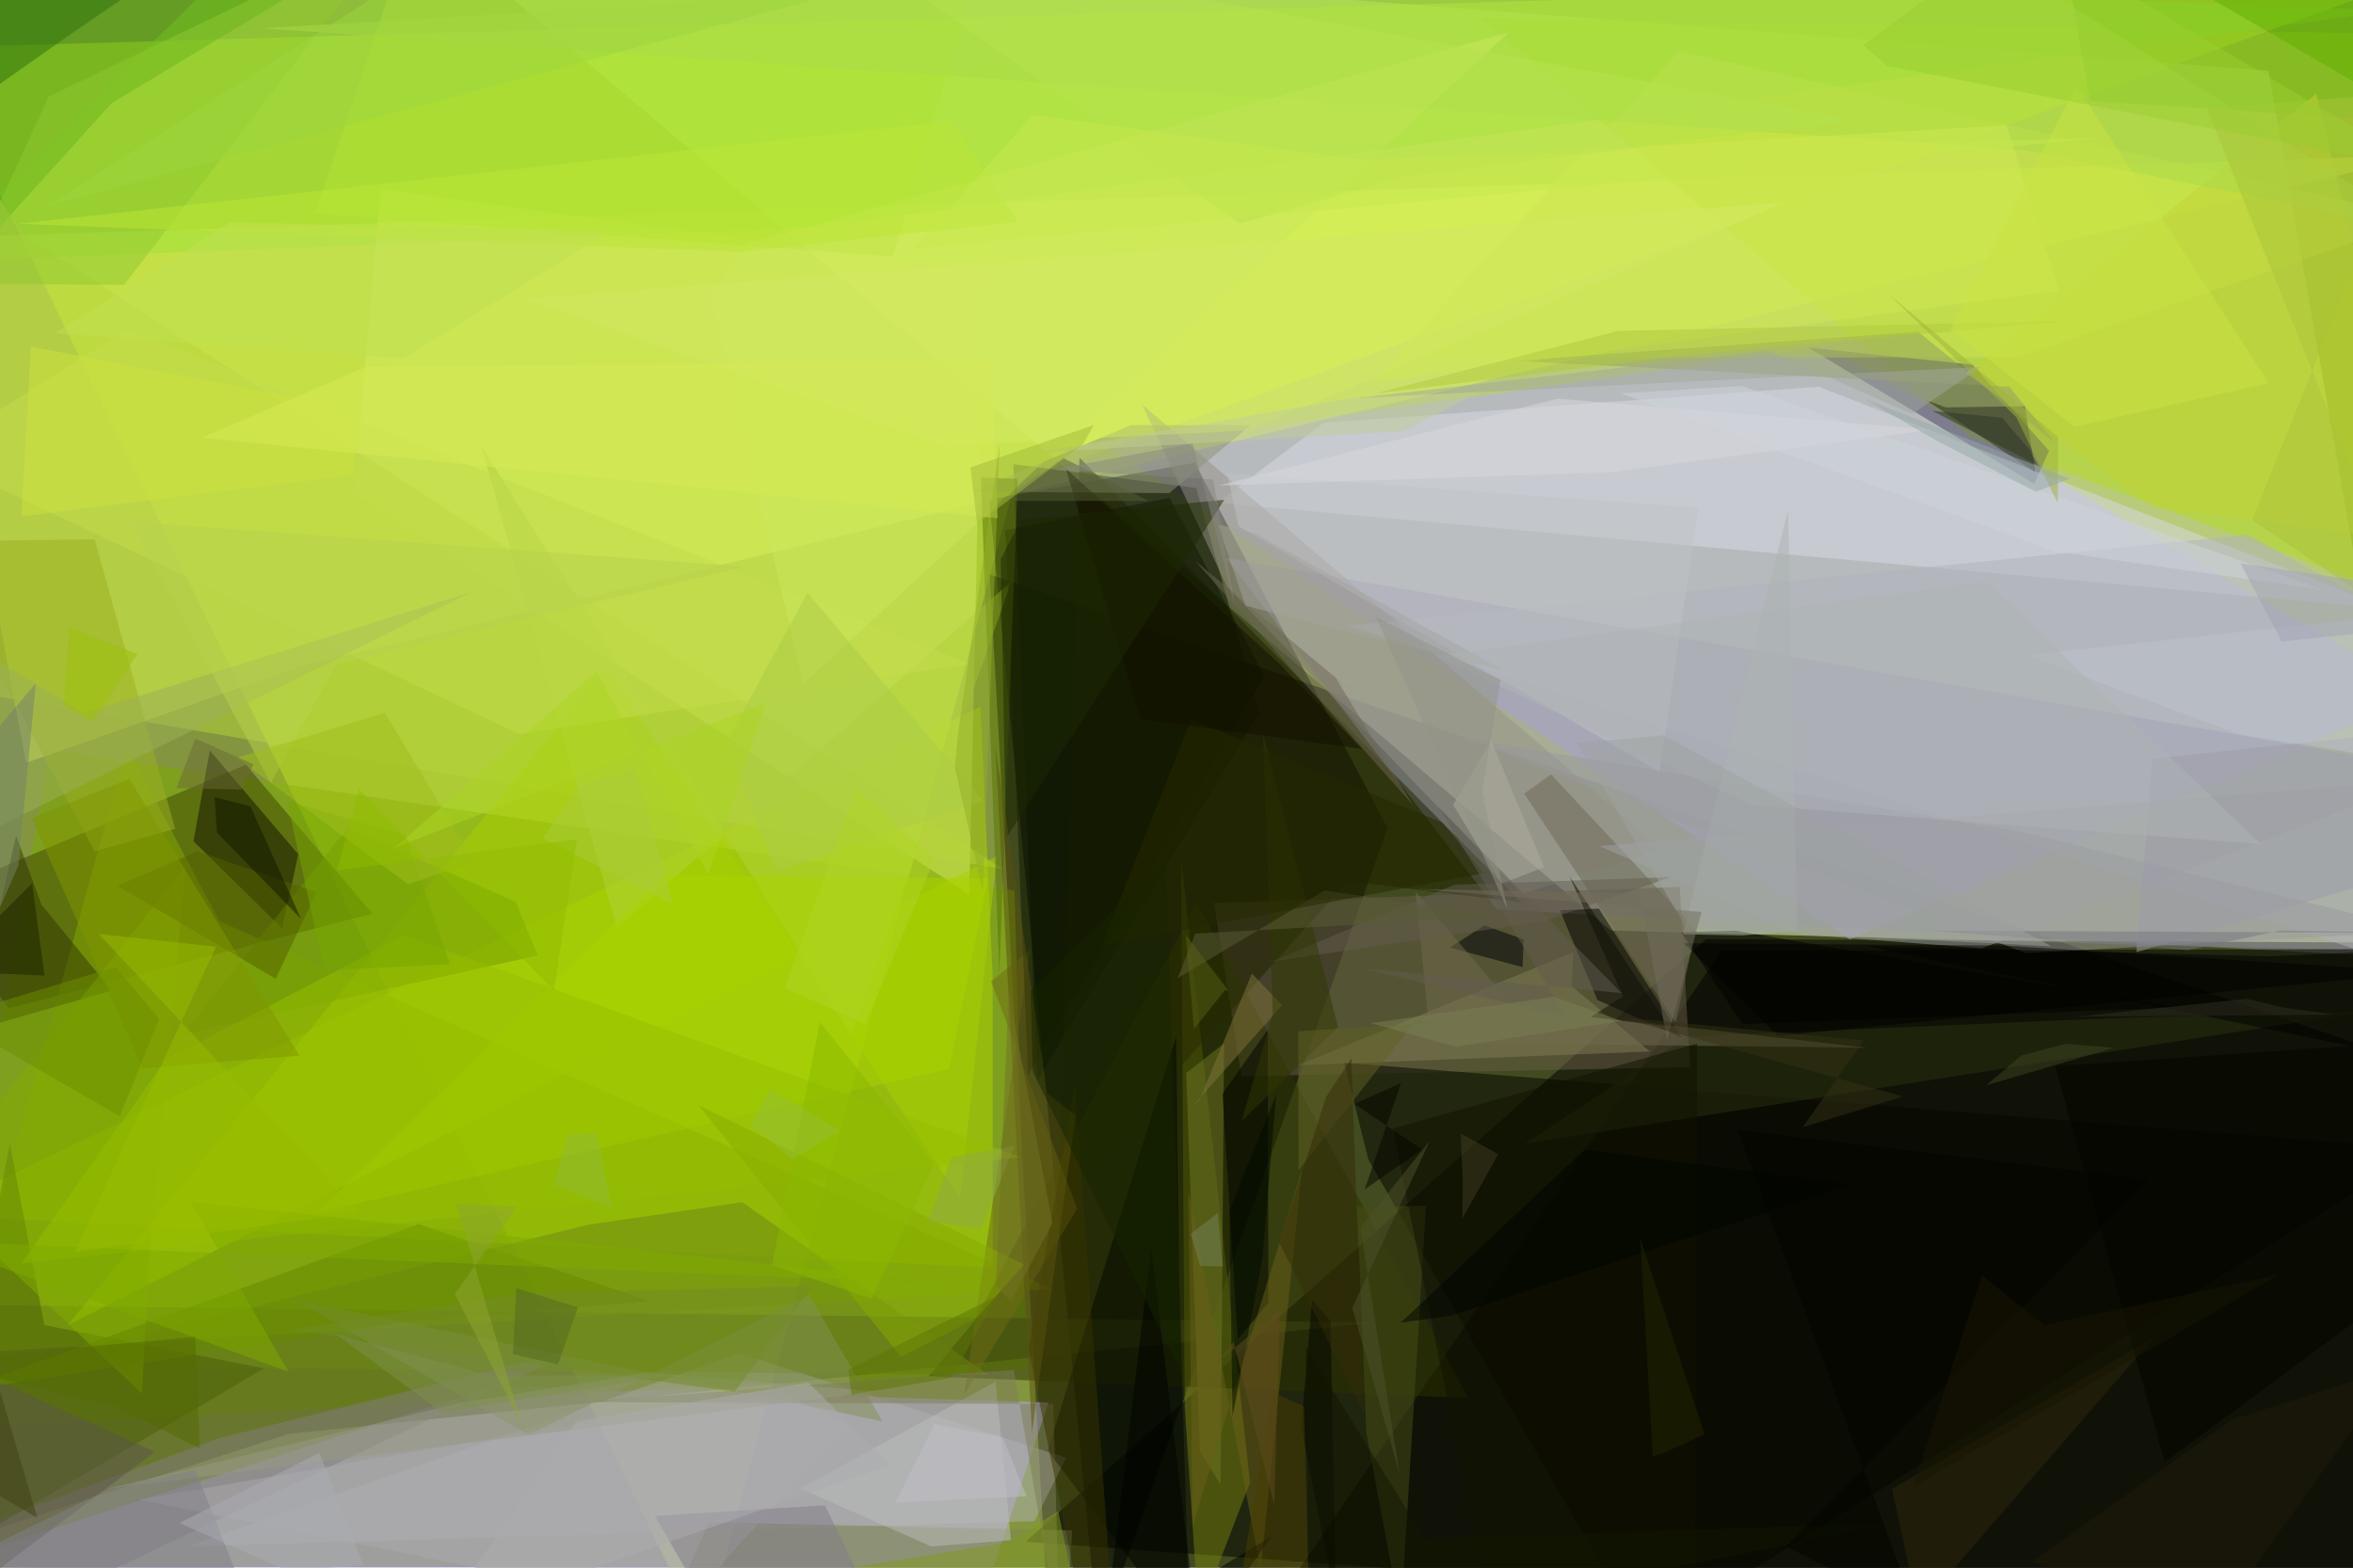
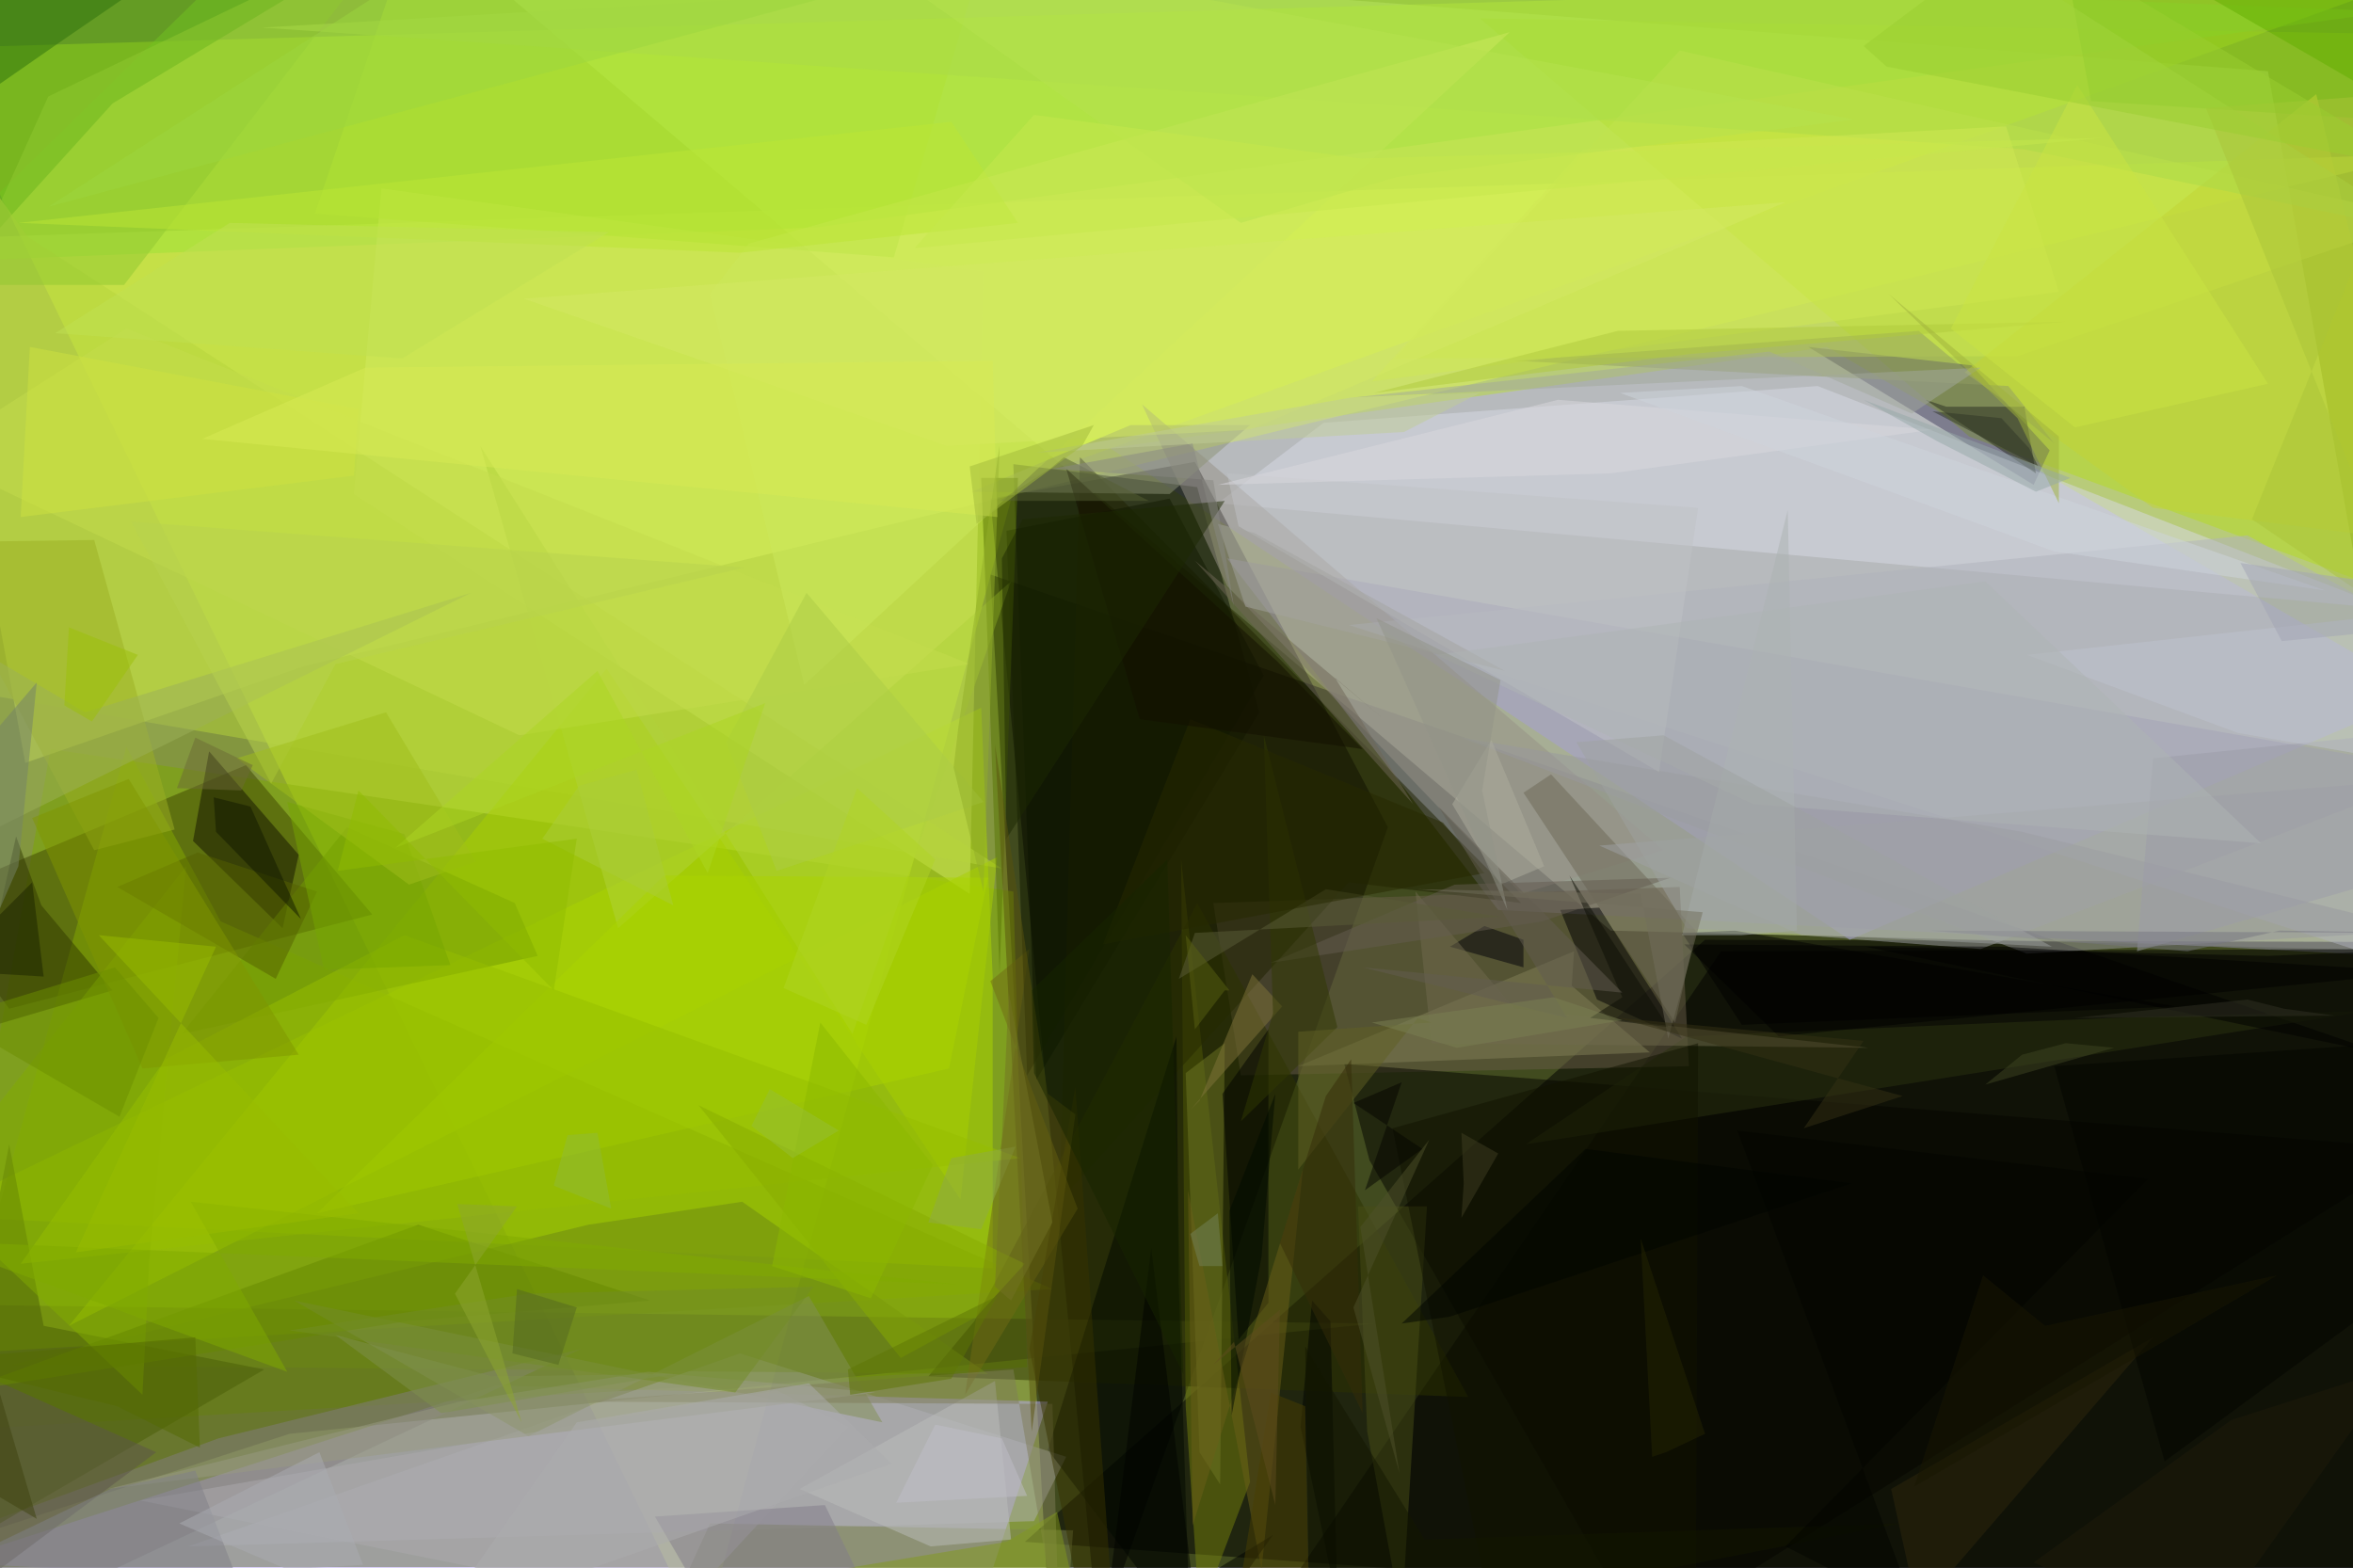
<svg xmlns="http://www.w3.org/2000/svg" version="1.1" viewBox="0 0 1024 682" width="1024" height="682">
  <path fill="#83963f" d="M0 0h1024v682H0z" />
  <g fill-opacity=".5">
-     <path d="M456.6 713l598.4-4.6-28-253.8L430.7 250" />
-     <path fill="#eeffb7" d="M187-31l800.2 61.8 67.8 383.5-354-9.3" />
-     <path fill="#d6ff2c" d="M1055-11L-31 20.8 306.2 713l135.5-503" />
-     <path d="M742.4 408.7l312.6 1.6-29.5 302.7-579.2-42" />
-     <path fill="#b6aaff" d="M1055 302.2L805 408.8l-322.3-214L795.4 151" />
-     <path fill="#bba8fd" d="M-23.5 680.4l448.3 24 31.5-94-240-7.6" />
-     <path d="M478 713l-47.5-495.6 89.4-16 84 159" />
-     <path fill="#7ca800" d="M447.2 595.4l-5.7-207.8-419.8-61.2L-31 622.6" />
-     <path fill="#def75a" d="M-31 103.6l1086-36.2-923.4 222.3L11.3 332" />
-     <path fill="#b4dd1e" d="M644 7.6L857 190l198 73.4V15" />
-     <path fill="#9792b0" d="M651.5 395.8l-118-153L1055 334l-15 82.3" />
-     <path d="M551.5 703.2l486 9.8 17.5-300-305.8.7" />
-     <path fill="#add800" d="M432 424.8l-5.3-117.3L-31 528.7l463 23" />
-     <path fill="#50591e" d="M597.7 575.6l-472 48.4L-31 675l26-107" />
-     <path fill="#3e4500" d="M162 397.6l-55-64.8-138 58 34.8 48" />
-     <path fill="#685c48" d="M731 386l-202.7 7 12 75.4 195.2-4" />
-     <path fill="#050c00" d="M451.3 470.4L441 202l79.6 10.4 27.3 98" />
-     <path fill="#444061" d="M885.3 210.6L787 151.3l71.4 7.4 33.3 37.5" />
-     <path fill="#9de236" d="M355.2 99L-31 114 116.8-31l923.7 35.6" />
-     <path fill="#d9dbe6" d="M1040 265l-248.6-96.7L576 184l-46.2 34.8" />
-     <path fill="#d3ea60" d="M165.7 82.2L154 214.6l267.8 174.7 6-271" />
-     <path fill="#84aa00" d="M95.5 401l-40.3-76L-18 589l476-28" />
-     <path fill="#74810c" d="M544 645.2L514 374l1.6 238.4 6 91" />
-     <path fill="#040500" d="M1055 500l-470-37.5 10.5 42.2L715 713" />
-     <path fill="#46a20a" d="M-31-30.3l205.5-.7-126 76-66.7 73.8" />
-     <path fill="#1e2100" d="M586.5 383.5L460.8 523l9-323.8 192.4 193.5" />
-     <path fill="#b0b0b6" d="M450.2 662l13.8-27.6L321.8 589l-240 84" />
-     <path fill="#2d3300" d="M639 608.4L404 599l20-24 96.8-182.2" />
-     <path fill="#131200" d="M91.3 326.6l38.5 45.2-7 32.3-38.6-38" />
-     <path fill="#827d7f" d="M-14 713l-17-40.6L95 626l157.8-39.4" />
-     <path fill="#7c854e" d="M466.6 666l-158-3.5-15.8 35L465 694" />
-     <path fill="#969187" d="M534 255.4L662 389l61.7-19.2L497 176" />
-     <path fill="#b0b3bc" d="M978.3 232.7L1055 275v147.7L587 272.3" />
-     <path fill="#838059" d="M684.7 414.4L565 463.6l153-6-34-28.4" />
-     <path fill="#b7d53d" d="M-31 298l9.6-241.3 33 46.5 424.8 275" />
-     <path fill="#a8d000" d="M29.5 576.7l404.3-204-16 149L264 290.5" />
-     <path fill="#000003" d="M695.8 395.4l36 56.2-36.6-16.4-16.3-39" />
-     <path fill="#010900" d="M517.8 713l-4.6-154.5-1.3-107.7-56 180.5" />
-     <path fill="#cce64e" d="M730.7 22.3L607 155.7l271-.2L1055 95" />
-     <path fill="#75be19" d="M1055-4L897-27l12.6 71 124.6 8" />
-     <path fill="#719b00" d="M224.4 392.5l-73-32.3-72 90L234 415.8" />
-     <path fill="#6c8912" d="M256 533l67-9.8 107.2 75.2-425-4" />
-     <path fill="#8c9376" d="M492.3 185L423 214l85.8.6 35.4-29.5" />
-     <path fill="#6f7724" d="M516.2 467l6 164.6 9 14.5 1.5-192" />
-     <path fill="#839154" d="M128.3 565.6l255.8 53-32-55-122 61" />
-     <path fill="#98999f" d="M881.6 414.8L635.8 321l244 41 175.2 43.2" />
-     <path fill="#000200" d="M532 476l19.7-27.8.3 118.7-13.3 16" />
-     <path fill="#c2d535" d="M1008 40.8l47 195.5-117.7-15.5-81.8-58.4" />
-     <path fill="#6a5e18" d="M519 664.2l-1.8-146L548.6 683l18-174" />
-     <path fill="#2b3210" d="M663.5 497.8l70.7-46.7 185.2-8 111-3" />
-     <path fill="#303900" d="M18 393.6l-11-30-19.4 85 61-17.5" />
-     <path fill="#292c20" d="M838 174l8.8 3.3 34.4-.5 4.6 28.8" />
-     <path fill="#4b5f06" d="M115 595.5l-95.7-18.8-15-79L-31 681.4" />
-     <path d="M1037.3 414l-3.4 43.5-222-45.8 175 4.5" />
-     <path fill="#6d6857" d="M738 404.5l-8.7 40.5-66-99.6L675 337" />
-     <path fill="#484e16" d="M590.6 525.3l30-.6-11 179.3-15-80.6" />
-     <path fill="#b1d23a" d="M209.3 193.8l161.4 256.5L440.2 253 268.5 404" />
-     <path fill="#9cb122" d="M-31 235.7l72.2-1 35 126-35 9.8" />
-     <path fill="#a1a2a7" d="M783.8 406.7l78.7 6 192.5-73.5-359 29" />
-     <path fill="#939f62" d="M658.5 157l176.3-12.6 59.6 48.4-20-24.5" />
-     <path fill="#706b15" d="M468.8 526l-49.2 81 28.7-193.6-17 13.7" />
-     <path fill="#b1e335" d="M426.8-17l-38.2 128.7L137 93l42-124" />
-     <path fill="#82ac00" d="M-31 518.5L80.8 376.7l-16 171.5-3 58.4" />
-     <path fill="#c5dd4c" d="M422 289l-196 30.5L-31 198l86.4-55" />
-     <path fill="#91c830" d="M21.2 42l152-73L54 124l-70.3-.5" />
-     <path fill="#abdb48" d="M880.8 65.3l-767.2-53L849-31l206 131.5" />
-     <path fill="#bdbfbc" d="M405.3 673l-57-25.2 85-46.5 6.7 69" />
-     <path fill="#abd500" d="M430 382.2l-17 83-275 62.5L288.8 381" />
-     <path fill="#5d544b" d="M-25.6 590l25 51.4-30.4 64.4 98.5-74" />
-     <path fill="#acabaf" d="M60.6 652.6l277-48 31.2 16.5-72.8 79" />
-     <path fill="#cde85c" d="M656.8 14l-331 91.8-16.4 22 40.2 169.8" />
-     <path fill="#7f7d58" d="M461.2 713l-20-116.8-190 14 207.2.8" />
-     <path fill="#111900" d="M447.4 468l103-173.6-41.4-77.7-71.5 14" />
-     <path fill="#597405" d="M428.7 258.4l6.2 165.8 8-215.8-16-.6" />
-     <path fill="#97be00" d="M444 503.6L9.4 549.8 72 461.4 176 407" />
-     <path d="M755.3 405l192 33.4-189 7.3-26.7-40" />
-     <path fill="#2d710c" d="M28.4 16.5L-31 58.3V6L97.6-31" />
-     <path fill="#9db059" d="M-31 269.8v105l236.2-117.2-168.4 52.7" />
-     <path fill="#678900" d="M-19.4 605.8l196-30.5 106.7-9L182 532.8" />
-     <path fill="#c0c3c6" d="M534 206l5 23 183.2 107 17-115" />
-     <path fill="#010008" d="M646 402.7l-15 9.7 31.6 8.5.5-12" />
-     <path fill="#2f270d" d="M836.2 707l-12.8-59L937 582.4 824 713" />
-     <path fill="#706b4e" d="M812.6 456l-190-2.2L616 388l43 50.5" />
-     <path fill="#aeae9e" d="M672 377.4l-18.6 7.2-21-34.3 16.5-28" />
-     <path fill="#80753b" d="M558 437.5l-40 45 4-3.8 22.8-55" />
-     <path fill="#adb2b3" d="M732.4 406.6l25.7.5 24-2-4-183" />
-     <path fill="#655c50" d="M671.4 401l-118 17.5L633 385l94.2-3.3" />
-     <path fill="#363200" d="M447.6 587l23.2 114 13-5-16-223.5" />
-     <path fill="#d1e954" d="M689.4 65.3l-92 101L896 126.5l-22.8-72" />
-     <path fill="#556000" d="M137.7 388.3L120 426l-69-40.5 35-15" />
-     <path fill="#839b1d" d="M468.2 694l-7.7-36.3-22.2 13.6-85.7 13.8" />
-     <path fill="#88ad00" d="M304 481l141.7 69.3-20.6 23.2-33 17" />
-     <path fill="#b8d24f" d="M117.8 340.8l28.4-51.6 178-42.6L57 227" />
-     <path fill="#d4e965" d="M543.6 187.3L411.8 194l-183.5-64L777 88" />
-     <path fill="#313903" d="M549.7 319.6L582.3 447l-42 41 13.6-46.7" />
-     <path fill="#000500" d="M581.5 698.4L579 574.8l-8-9.2-4.7 55.5" />
-     <path fill="#999a83" d="M381 605.6L47.4 647.8l153-37.3 81.4-13.2" />
-     <path fill="#9c9ca8" d="M1055 377.5v-59.8l-118.3 12.5-7 84.2" />
-     <path fill="#77a700" d="M141 422.3l-16-73.7 51.3 14.8 19.5 56.2" />
-     <path fill="#837d8a" d="M387 713h-71.4L285 659.7l74-4.6" />
-     <path fill="#a2a99c" d="M589 173.4l180.5-20.8 62.6 27.6 30-20.5" />
-     <path fill="#6e6657" d="M601.4 311.6l-20-16.5 33.3 55L520 244" />
-     <path fill="#111300" d="M737.6 702.5l1-248.4-132.4 37 40.4 202" />
-     <path fill="#030400" d="M894.4 464L942 636.4l113-83.5V453" />
-     <path fill="#accc46" d="M427.8 348.5L351.4 258 316 323l21.8 56.3" />
-     <path fill="#5a5c39" d="M512.5 425.7l64-38.2L653 399l-132.8 7.3" />
-     <path fill="#bfc2ce" d="M1055 266.2l-173 19 91.8 34.2 80.8 13.2" />
-     <path fill="#000200" d="M501 543.3L521.6 713l32-44.6-73.3 44.6" />
-     <path fill="#63ae01" d="M1055-1.7V40l-.5 13.2L910.2-31" />
-     <path fill="#aac439" d="M1055 40l-94.7 7 91.2 227.4-71.4-48" />
-     <path fill="#c0cc96" d="M611 187.6L451 197l137-23.7 56-2.8" />
-     <path fill="#dad9de" d="M701 205.5L840.6 187l-162.8-13.5-147.5 37.8" />
-     <path fill="#819600" d="M130.3 459.4L56.3 339l-42.6 17L62 465" />
-     <path d="M1055 423l-183-11.5-139.2-1 41 40.3" />
-     <path fill="#493e02" d="M535.8 713l17.7-107.3 14 6.4 2.5 101" />
-     <path fill="#a4a5a1" d="M530 228.2l12 35.4 113.3 28.6-109-60" />
-     <path fill="#1b2200" d="M14 384.4l-45 45v-7l50.4 2.2" />
-     <path fill="#010b00" d="M535 526.6l1.4 89.8 13-69 6-71" />
-     <path fill="#afb4b4" d="M864.3 253.2L984 367.4l-221.4-17-138-65" />
-     <path fill="#91ab48" d="M404 531.5l10-27.8 27.5-5-14.5 36" />
-     <path fill="#b6e34e" d="M807.4 52.4l-199 25-68.8 20L360-31" />
-     <path fill="#262801" d="M645.7 380l-18-22-109.3-45-38.8 98.4" />
-     <path fill="#b0cb3c" d="M899 139.7l-163 14.6-137.8 17 106-27.3" />
-     <path fill="#616125" d="M565 448.8l57.5-3.6-5.8-1.7-51.6 65.8" />
-     <path fill="#758269" d="M8 376.7l7.6-79.3L-31 352v113.5" />
-     <path fill="#767780" d="M992.2 405l-40 8.5-112.6-8.5 215.4 1" />
-     <path fill="#130f01" d="M556.3 288.4l36.3 37.5-96.4-13-32.4-109" />
-     <path fill="#818188" d="M85 639.6l17.4 44-129.5.4 75-36.2" />
-     <path fill="#81aa00" d="M-31 540l448.4 19-334.6-36 42.7 74" />
-     <path fill="#cbe443" d="M903.6 37.3l83.7 129.4-84.5 19-54-42.5" />
-     <path fill="#101900" d="M94.4 362.3l-1-15.4 15.6 4 22 49" />
-     <path fill="#1d2903" d="M435.5 243.3l9-17.3 88.3-8.5-95 147.4" />
-     <path fill="#b0d525" d="M406.6 374l-30 71.6-35.2-15.6 31.3-87" />
-     <path fill="#0d0e05" d="M683 381.3l23.4 52.3-14.2 9 34 4.2" />
-     <path fill="#9bcf30" d="M821.3 28.7l-10.5-9 68-50.7L1055 73.8" />
-     <path fill="#342d09" d="M556.8 541l36.7 73.8-5.4-154.2-11 16.8" />
-     <path fill="#a0be1a" d="M167.5 310.2L103 329.8l74.6 55 29-9.6" />
-     <path fill="#cee240" d="M13.4 150.8l143 27.6-2.6 28.3-144.5 18" />
-     <path fill="#728c27" d="M230 562.7l123.7-3-34 46-193.4-27" />
-     <path fill="#d8eb54" d="M159 159.7l272.5-3 2.6 68.8-346-35" />
-     <path fill="#58530d" d="M455.7 475.8l12.4 9.6-19 138-16-299" />
-     <path fill="#6d8f01" d="M69.3 443.4l-19-22.6-72.6 22 74.4 43" />
-     <path fill="#413f22" d="M635.7 493.3l16.3 9-15.6 28 .2-15.4" />
-     <path fill="#bce635" d="M413.7 52.7L8 97.4l314 12.2 121-13" />
-     <path fill="#9ea2a1" d="M892.7 411.8L724 320l-37.7 3.4L734 404" />
-     <path fill="#cfd5dc" d="M1012.2 257L758 168l-52.7 3.2 189 68.7" />
-     <path fill="#a2a5b5" d="M1055 272.6l-62 6.6-18-34 62 9" />
-     <path fill="#5f7605" d="M414 599.6l20-35.6-64.8 32 1.3 11" />
-     <path fill="#4f512b" d="M592 534.3L609 641l-20.5-71.8 33.8-72.8" />
-     <path fill="#8cb900" d="M406.4 506.6l-49.6-61.8L336 550.5l43.3 14.6" />
-     <path fill="#90bb38" d="M259.5 493l6.6 32.5-25-10 6-21.5" />
-     <path fill="#1f1a0a" d="M884.5 679.6l86.7-61.7 72-23L959 713" />
-     <path fill="#99bc00" d="M156.4 527.6L32.6 544.8 94 412l-51-5.5" />
-     <path fill="#9cd63e" d="M377.7-18.5l7.6 10L21 89.5 209.2-31" />
-     <path fill="#586113" d="M534.5 431L516 406.8l3.6 41L533 431" />
-     <path fill="#2f3526" d="M871.3 181.8l-30.4-3 46 23.8-4-7.3" />
-     <path fill="#9cc008" d="M30.2 273l29.6 11.6-19.5 29.6-12.6-7.2" />
-     <path fill="#625c50" d="M705.7 432.2l-80-81.4 56 92-88.6-21.4" />
-     <path fill="#a1b23c" d="M895.5 219l-18-37.4-55.8-53.8 74 62.4" />
-     <path fill="#303024" d="M994 438.5l21.5 3-112.2 1 74.5-7.8" />
-     <path fill="#162400" d="M449.5 466.5l65 131.6-7-224-59 57" />
-     <path fill="#96bf36" d="M365.3 492L345 504.4 326.6 490l8.4-16" />
-     <path fill="#6c6a36" d="M105 343.6l5.3-11L85 321.4 76.8 343" />
-     <path fill="#92af29" d="M435 193.6l-7.3 194.6-12.2-54.4 1.7-16.5" />
-     <path fill="#121700" d="M827 662.7l-207 7-51.8-84 1.6 127.3" />
-     <path fill="#556a00" d="M51 612.3l36 18.2-2-48.7-116 10.6" />
-     <path fill="#030400" d="M935.3 513.2L777.3 673l56.8 28.7-78-210" />
-     <path fill="#3e4523" d="M920 456l-55.6 16.3 15.3-13 19.4-5" />
-     <path fill="#555e33" d="M462.6 199.3l-5.7 4.2-22 14.5h65" />
-     <path fill="#add623" d="M259.5 292.4L171.7 369l161.7-63.3-25.2 74.7" />
-     <path fill="#a3bb3a" d="M422.3 203.4L476 185l-4.8 8.5-46 34.5" />
-     <path fill="#939589" d="M653 296l-54.3-27.5L656 395.7l-11-51.4" />
-     <path fill="#72825a" d="M532.2 551.2l-10-.3-4-14 11.8-9" />
-     <path fill="#010500" d="M689.6 500.3l-80 75.3 21.6-3 175-57.2" />
-     <path fill="#c0e153" d="M100 96.7L24 145l151.4 11 90-55.2" />
-     <path fill="#888983" d="M458.2 204.4l69.8 4.3 9.4 55L519 193" />
-     <path fill="#191702" d="M889.5 576.7l-27-21.6-30 92L991 555" />
-     <path fill="#7a8153" d="M633.5 455.5l-37-10.2 79.7-11.5 29.4 10.5" />
-     <path fill="#aacd3a" d="M252 342.2l24.5-7.5 16.6 59-57-29" />
-     <path fill="#252403" d="M713.8 539l28 85.2-16.3 7.4-6.2 2.4" />
-     <path fill="#736e5c" d="M725.5 452.4l15-55.5-124-10 97 2" />
-     <path fill="#c0bfc9" d="M389.6 654l57.2-2.8-10.5-25.7-29.6-5.8" />
-     <path fill="#737325" d="M433.4 559.6l5.6-127.8 19 100.5-18 34" />
-     <path fill="#556920" d="M224.7 560.6l-1.5 28.7 19.6 4.5 8.7-24.8" />
-     <path fill="#7f914c" d="M293 598.4l-79.3.3-67.4-18 46 34" />
-     <path fill="#adadaf" d="M351.8 601.7l36 35.7-198 69 61-87.8" />
-     <path fill="#3e430f" d="M-25.2 572.6l-5 61 46.5 27-33-111.8" />
-     <path fill="#abacb2" d="M78 662.8l46.8 20.7 33.4-2.2-19.2-49" />
-     <path fill="#5e4d1f" d="M528.2 594.4L557 570l-2.5 85-17.7-71" />
-     <path fill="#050500" d="M589.4 480.4l20.3-9-15.8 46.2 25-17.3" />
-     <path fill="#91bc00" d="M146.7 378.8l9.6-35.3 84.8 87.7 10-66" />
-     <path fill="#c6e84d" d="M449.5 50L398 108l517.2-48-323.6 9.4" />
-     <path fill="#353115" d="M784.5 490.6l26.6-37.8-107-10.2 124 34.6" />
-     <path fill="#8ea631" d="M198.5 523.8l26.4 1.4-27 38 29 56.2" />
-     <path fill="#96a8a9" d="M886 214l-42.8-22-32-18.5 89.5 34.8" />
+     <path d="M457 713l598-5-28-253-596-205" />
+     <path fill="#eeffb7" d="M187-31l800 62 68 383-354-9" />
+     <path fill="#d6ff2c" d="M1055-11L-31 21l337 692 136-503" />
+     <path d="M742 409l313 1-29 303-580-42" />
+     <path fill="#b6aaff" d="M1055 302L805 409 483 195l312-44" />
+     <path fill="#bba8fd" d="M-23 680l448 24 31-94-240-7" />
+     <path d="M478 713l-47-496 89-16 84 159" />
+     <path fill="#7ca800" d="M447 595l-6-207-419-62-53 297" />
+     <path fill="#def75a" d="M-31 104l1086-37-923 223-121 42" />
+     <path fill="#b4dd1e" d="M644 8l213 182 198 73V15" />
+     <path fill="#9792b0" d="M652 396L534 243l521 91-15 82" />
+     <path d="M552 703l486 10 17-300-306 1" />
+     <path fill="#add800" d="M432 425l-5-117-458 221 463 23" />
+     <path fill="#50591e" d="M598 576l-472 48-157 51 26-107" />
+     <path fill="#3e4500" d="M162 398l-55-65-138 58 35 48" />
+     <path fill="#685c48" d="M731 386l-203 7 12 75 195-4" />
+     <path fill="#050c00" d="M451 470l-10-268 80 10 27 98" />
+     <path fill="#444061" d="M885 211l-98-60 71 8 34 37" />
+     <path fill="#9de236" d="M355 99l-386 15L117-31l924 36" />
+     <path fill="#d9dbe6" d="M1040 265l-249-97-215 16-46 35" />
+     <path fill="#d3ea60" d="M166 82l-12 133 268 174 6-271" />
+     <path fill="#84aa00" d="M96 401l-41-76-73 264 476-28" />
+     <path fill="#74810c" d="M544 645l-30-271 2 238 6 91" />
+     <path fill="#040500" d="M1055 500l-470-37 11 42 119 208" />
+     <path fill="#46a20a" d="M-31-30l206-1L49 45l-67 74" />
+     <path fill="#1e2100" d="M587 384L461 523l9-324 192 194" />
+     <path fill="#b0b0b6" d="M450 662l14-28-142-45-240 84" />
+     <path fill="#2d3300" d="M639 608l-235-9 20-24 97-182" />
+     <path fill="#131200" d="M91 327l39 45-7 32-39-38" />
+     <path fill="#827d7f" d="M-14 713l-17-41 126-46 158-39" />
+     <path fill="#7c854e" d="M467 666l-158-3-16 35 172-4" />
+     <path fill="#969187" d="M534 255l128 134 62-19-227-194" />
+     <path fill="#b0b3bc" d="M978 233l77 42v148L587 272" />
+     <path fill="#838059" d="M685 414l-120 50 153-6-34-29" />
+     <path fill="#b7d53d" d="M-31 298l10-241 33 46 424 275" />
+     <path fill="#a8d000" d="M30 577l404-204-16 149-154-231" />
+     <path fill="#000003" d="M696 395l36 57-37-17-16-39" />
+     <path fill="#010900" d="M518 713l-5-154-1-108-56 180" />
+     <path fill="#cce64e" d="M731 22L607 156l271-1 177-60" />
+     <path fill="#75be19" d="M1055-4L897-27l13 71 124 8" />
+     <path fill="#719b00" d="M224 393l-73-33-72 90 155-34" />
+     <path fill="#6c8912" d="M256 533l67-10 107 75-425-4" />
+     <path fill="#8c9376" d="M492 185l-69 29 86 1 35-30" />
+     <path fill="#6f7724" d="M516 467l6 165 9 14 2-192" />
+     <path fill="#839154" d="M128 566l256 53-32-55-122 61" />
+     <path fill="#98999f" d="M882 415l-246-94 244 41 175 43" />
+     <path fill="#000200" d="M532 476l20-28v119l-13 16" />
+     <path fill="#c2d535" d="M1008 41l47 195-118-15-82-59" />
+     <path fill="#6a5e18" d="M519 664l-2-146 32 165 18-174" />
+     <path fill="#2b3210" d="M664 498l70-47 185-8 111-3" />
+     <path fill="#303900" d="M18 394L7 364l-19 85 61-18" />
+     <path fill="#292c20" d="M838 174l9 3h34l5 29" />
+     <path fill="#4b5f06" d="M115 596l-96-19-15-79-35 183" />
+     <path d="M1037 414l-3 44-222-46 175 4" />
+     <path fill="#6d6857" d="M738 405l-9 40-66-100 12-8" />
+     <path fill="#484e16" d="M591 525h30l-11 179-15-81" />
+     <path fill="#b1d23a" d="M209 194l162 256 69-197-171 151" />
+     <path fill="#9cb122" d="M-31 236l72-1 35 126-35 9" />
+     <path fill="#a1a2a7" d="M784 407l78 6 193-74-359 29" />
+     <path fill="#939f62" d="M659 157l176-13 59 49-20-25" />
+     <path fill="#706b15" d="M469 526l-49 81 28-194-17 14" />
+     <path fill="#b1e335" d="M427-17l-38 129-252-19 42-124" />
+     <path fill="#82ac00" d="M-31 519L81 377 65 548l-3 59" />
+     <path fill="#c5dd4c" d="M422 289l-196 31-257-122 86-55" />
+     <path fill="#91c830" d="M21 42l152-73L54 124h-70" />
+     <path fill="#abdb48" d="M881 65L114 12l735-43 206 132" />
+     <path fill="#bdbfbc" d="M405 673l-57-25 85-47 7 69" />
+     <path fill="#abd500" d="M430 382l-17 83-275 63 151-147" />
+     <path fill="#5d544b" d="M-26 590l25 51-30 65 99-74" />
+     <path fill="#acabaf" d="M61 653l277-48 31 16-73 79" />
+     <path fill="#cde85c" d="M657 14l-331 92-17 22 41 170" />
+     <path fill="#7f7d58" d="M461 713l-20-117-190 14 207 1" />
+     <path fill="#111900" d="M447 468l103-174-41-77-71 14" />
+     <path fill="#597405" d="M429 258l6 166 8-216h-16" />
+     <path fill="#97be00" d="M444 504L9 550l63-89 104-54" />
+     <path d="M755 405l192 33-189 8-26-40" />
+     <path fill="#2d710c" d="M28 17l-59 41V6L98-31" />
+     <path fill="#9db059" d="M-31 270v105l236-117-168 52" />
+     <path fill="#678900" d="M-19 606l196-31 106-9-101-33" />
+     <path fill="#c0c3c6" d="M534 206l5 23 183 107 17-115" />
+     <path fill="#010008" d="M646 403l-15 9 32 9v-12" />
+     <path fill="#2f270d" d="M836 707l-13-59 114-66-113 131" />
+     <path fill="#706b4e" d="M813 456l-190-2-7-66 43 51" />
+     <path fill="#aeae9e" d="M672 377l-19 8-21-35 17-28" />
+     <path fill="#80753b" d="M558 438l-40 45 4-4 23-55" />
+     <path fill="#adb2b3" d="M732 407h26l24-2-4-183" />
+     <path fill="#655c50" d="M671 401l-118 18 80-34 94-3" />
+     <path fill="#363200" d="M448 587l23 114 13-5-16-223" />
+     <path fill="#d1e954" d="M689 65l-92 101 299-39-23-72" />
+     <path fill="#556000" d="M138 388l-18 38-69-40 35-15" />
+     <path fill="#839b1d" d="M468 694l-8-36-22 13-85 14" />
+     <path fill="#88ad00" d="M304 481l142 69-21 23-33 18" />
+     <path fill="#b8d24f" d="M118 341l28-52 178-42-267-20" />
+     <path fill="#d4e965" d="M544 187l-132 7-184-64 549-42" />
+     <path fill="#313903" d="M550 320l32 127-42 41 14-47" />
+     <path fill="#000500" d="M582 698l-3-123-8-9-5 55" />
+     <path fill="#999a83" d="M381 606L47 648l153-38 82-13" />
+     <path fill="#9c9ca8" d="M1055 378v-60l-118 12-7 84" />
+     <path fill="#77a700" d="M141 422l-16-73 51 14 20 57" />
+     <path fill="#837d8a" d="M387 713h-71l-31-53 74-5" />
+     <path fill="#a2a99c" d="M589 173l181-20 62 27 30-20" />
+     <path fill="#6e6657" d="M601 312l-20-17 34 55-95-106" />
+     <path fill="#111300" d="M738 703l1-249-133 37 41 202" />
+     <path fill="#030400" d="M894 464l48 172 113-83V453" />
+     <path fill="#accc46" d="M428 349l-77-91-35 65 22 56" />
+     <path fill="#5a5c39" d="M513 426l64-39 76 12-133 7" />
+     <path fill="#bfc2ce" d="M1055 266l-173 19 92 34 81 14" />
+     <path fill="#000200" d="M501 543l21 170 32-45-74 45" />
+     <path fill="#63ae01" d="M1055-2v55L910-31" />
+     <path fill="#aac439" d="M1055 40l-95 7 91 227-71-48" />
+     <path fill="#c0cc96" d="M611 188l-160 9 137-24 56-2" />
+     <path fill="#dad9de" d="M701 206l140-19-163-13-148 37" />
+     <path fill="#819600" d="M130 459L56 339l-42 17 48 109" />
+     <path d="M1055 423l-183-11-139-1 41 40" />
+     <path fill="#493e02" d="M536 713l17-107 15 6 2 101" />
+     <path fill="#a4a5a1" d="M530 228l12 36 113 28-109-60" />
+     <path fill="#1b2200" d="M14 384l-45 45v-7l50 3" />
+     <path fill="#010b00" d="M535 527l1 89 13-69 6-71" />
+     <path fill="#afb4b4" d="M864 253l120 114-221-17-138-65" />
+     <path fill="#91ab48" d="M404 532l10-28 28-5-15 36" />
+     <path fill="#b6e34e" d="M807 52L608 77l-68 20L360-31" />
+     <path fill="#262801" d="M646 380l-18-22-110-45-38 98" />
+     <path fill="#b0cb3c" d="M899 140l-163 14-138 17 106-27" />
+     <path fill="#616125" d="M565 449l58-4-6-2-52 66" />
+     <path fill="#758269" d="M8 377l8-80-47 55v114" />
+     <path fill="#767780" d="M992 405l-40 9-112-9 215 1" />
+     <path fill="#130f01" d="M556 288l37 38-97-13-32-109" />
+     <path fill="#818188" d="M85 640l17 44H-27l75-36" />
+     <path fill="#81aa00" d="M-31 540l448 19-334-36 42 74" />
+     <path fill="#cbe443" d="M904 37l83 130-84 19-54-43" />
+     <path fill="#101900" d="M94 362l-1-15 16 4 22 49" />
+     <path fill="#1d2903" d="M436 243l9-17 88-8-95 147" />
+     <path fill="#b0d525" d="M407 374l-30 72-36-16 32-87" />
+     <path fill="#0d0e05" d="M683 381l23 53-14 9 34 4" />
+     <path fill="#9bcf30" d="M821 29l-10-9 68-51 176 105" />
+     <path fill="#342d09" d="M557 541l36 74-5-154-11 16" />
+     <path fill="#a0be1a" d="M168 310l-65 20 75 55 29-10" />
+     <path fill="#cee240" d="M13 151l143 27-2 29L9 225" />
+     <path fill="#728c27" d="M230 563l124-3-34 46-194-27" />
+     <path fill="#d8eb54" d="M159 160l273-3 2 68-346-34" />
+     <path fill="#58530d" d="M456 476l12 9-19 138-16-299" />
+     <path fill="#6d8f01" d="M69 443l-19-22-72 22 74 43" />
+     <path fill="#413f22" d="M636 493l16 9-16 28 1-15" />
+     <path fill="#bce635" d="M414 53L8 97l314 13 121-13" />
+     <path fill="#9ea2a1" d="M893 412l-169-92-38 3 48 81" />
+     <path fill="#cfd5dc" d="M1012 257l-254-89-53 3 189 69" />
+     <path fill="#a2a5b5" d="M1055 273l-62 6-18-34 62 9" />
+     <path fill="#5f7605" d="M414 600l20-36-65 32 1 11" />
+     <path fill="#4f512b" d="M592 534l17 107-20-72 33-73" />
+     <path fill="#8cb900" d="M406 507l-49-62-21 106 43 14" />
+     <path fill="#90bb38" d="M260 493l6 33-25-10 6-22" />
+     <path fill="#1f1a0a" d="M885 680l86-62 72-23-84 118" />
+     <path fill="#99bc00" d="M156 528L33 545l61-133-51-5" />
+     <path fill="#9cd63e" d="M378-18l7 10L21 90 209-31" />
+     <path fill="#586113" d="M535 431l-19-24 4 41 13-17" />
+     <path fill="#2f3526" d="M871 182l-30-3 46 24-4-8" />
+     <path fill="#9cc008" d="M30 273l30 12-20 29-12-7" />
+     <path fill="#625c50" d="M706 432l-80-81 56 92-89-22" />
+     <path fill="#a1b23c" d="M896 219l-18-37-56-54 74 62" />
+     <path fill="#303024" d="M994 439l22 3-113 1 75-8" />
+     <path fill="#162400" d="M450 467l65 131-7-224-59 57" />
+     <path fill="#96bf36" d="M365 492l-20 12-18-14 8-16" />
+     <path fill="#6c6a36" d="M105 344l5-11-25-12-8 22" />
+     <path fill="#92af29" d="M435 194l-7 194-13-54 2-17" />
+     <path fill="#121700" d="M827 663l-207 7-52-84 2 127" />
+     <path fill="#556a00" d="M51 612l36 18-2-48-116 10" />
+     <path fill="#030400" d="M935 513L777 673l57 29-78-210" />
+     <path fill="#3e4523" d="M920 456l-56 16 16-13 19-5" />
+     <path fill="#555e33" d="M463 199l-6 5-22 14h65" />
+     <path fill="#add623" d="M260 292l-88 77 161-63-25 74" />
+     <path fill="#a3bb3a" d="M422 203l54-18-5 9-46 34" />
+     <path fill="#939589" d="M653 296l-54-27 57 127-11-52" />
+     <path fill="#72825a" d="M532 551h-10l-4-14 12-9" />
+     <path fill="#010500" d="M690 500l-80 76 21-3 175-58" />
+     <path fill="#c0e153" d="M100 97l-76 48 151 11 90-55" />
+     <path fill="#888983" d="M458 204l70 5 9 55-18-71" />
+     <path fill="#191702" d="M890 577l-27-22-30 92 158-92" />
+     <path fill="#7a8153" d="M634 456l-37-11 79-11 30 10" />
+     <path fill="#aacd3a" d="M252 342l25-7 16 59-57-29" />
+     <path fill="#252403" d="M714 539l28 85-17 8-6 2" />
+     <path fill="#736e5c" d="M726 452l15-55-124-10 97 2" />
+     <path fill="#c0bfc9" d="M390 654l57-3-11-25-29-6" />
+     <path fill="#737325" d="M433 560l6-128 19 100-18 34" />
+     <path fill="#556920" d="M225 561l-2 28 20 5 8-25" />
+     <path fill="#7f914c" d="M293 598l-79 1-68-18 46 34" />
+     <path fill="#adadaf" d="M352 602l36 35-198 69 61-87" />
+     <path fill="#3e430f" d="M-25 573l-5 61 46 27-33-112" />
+     <path fill="#abacb2" d="M78 663l47 20 33-2-19-49" />
+     <path fill="#5e4d1f" d="M528 594l29-24-2 85-18-71" />
+     <path fill="#050500" d="M589 480l21-9-16 47 25-18" />
+     <path fill="#91bc00" d="M147 379l9-35 85 87 10-66" />
+     <path fill="#c6e84d" d="M450 50l-52 58 517-48-323 9" />
+     <path fill="#353115" d="M785 491l26-38-107-10 124 34" />
+     <path fill="#8ea631" d="M199 524l26 1-27 38 29 56" />
+     <path fill="#96a8a9" d="M886 214l-43-22-32-18 90 34" />
  </g>
</svg>
